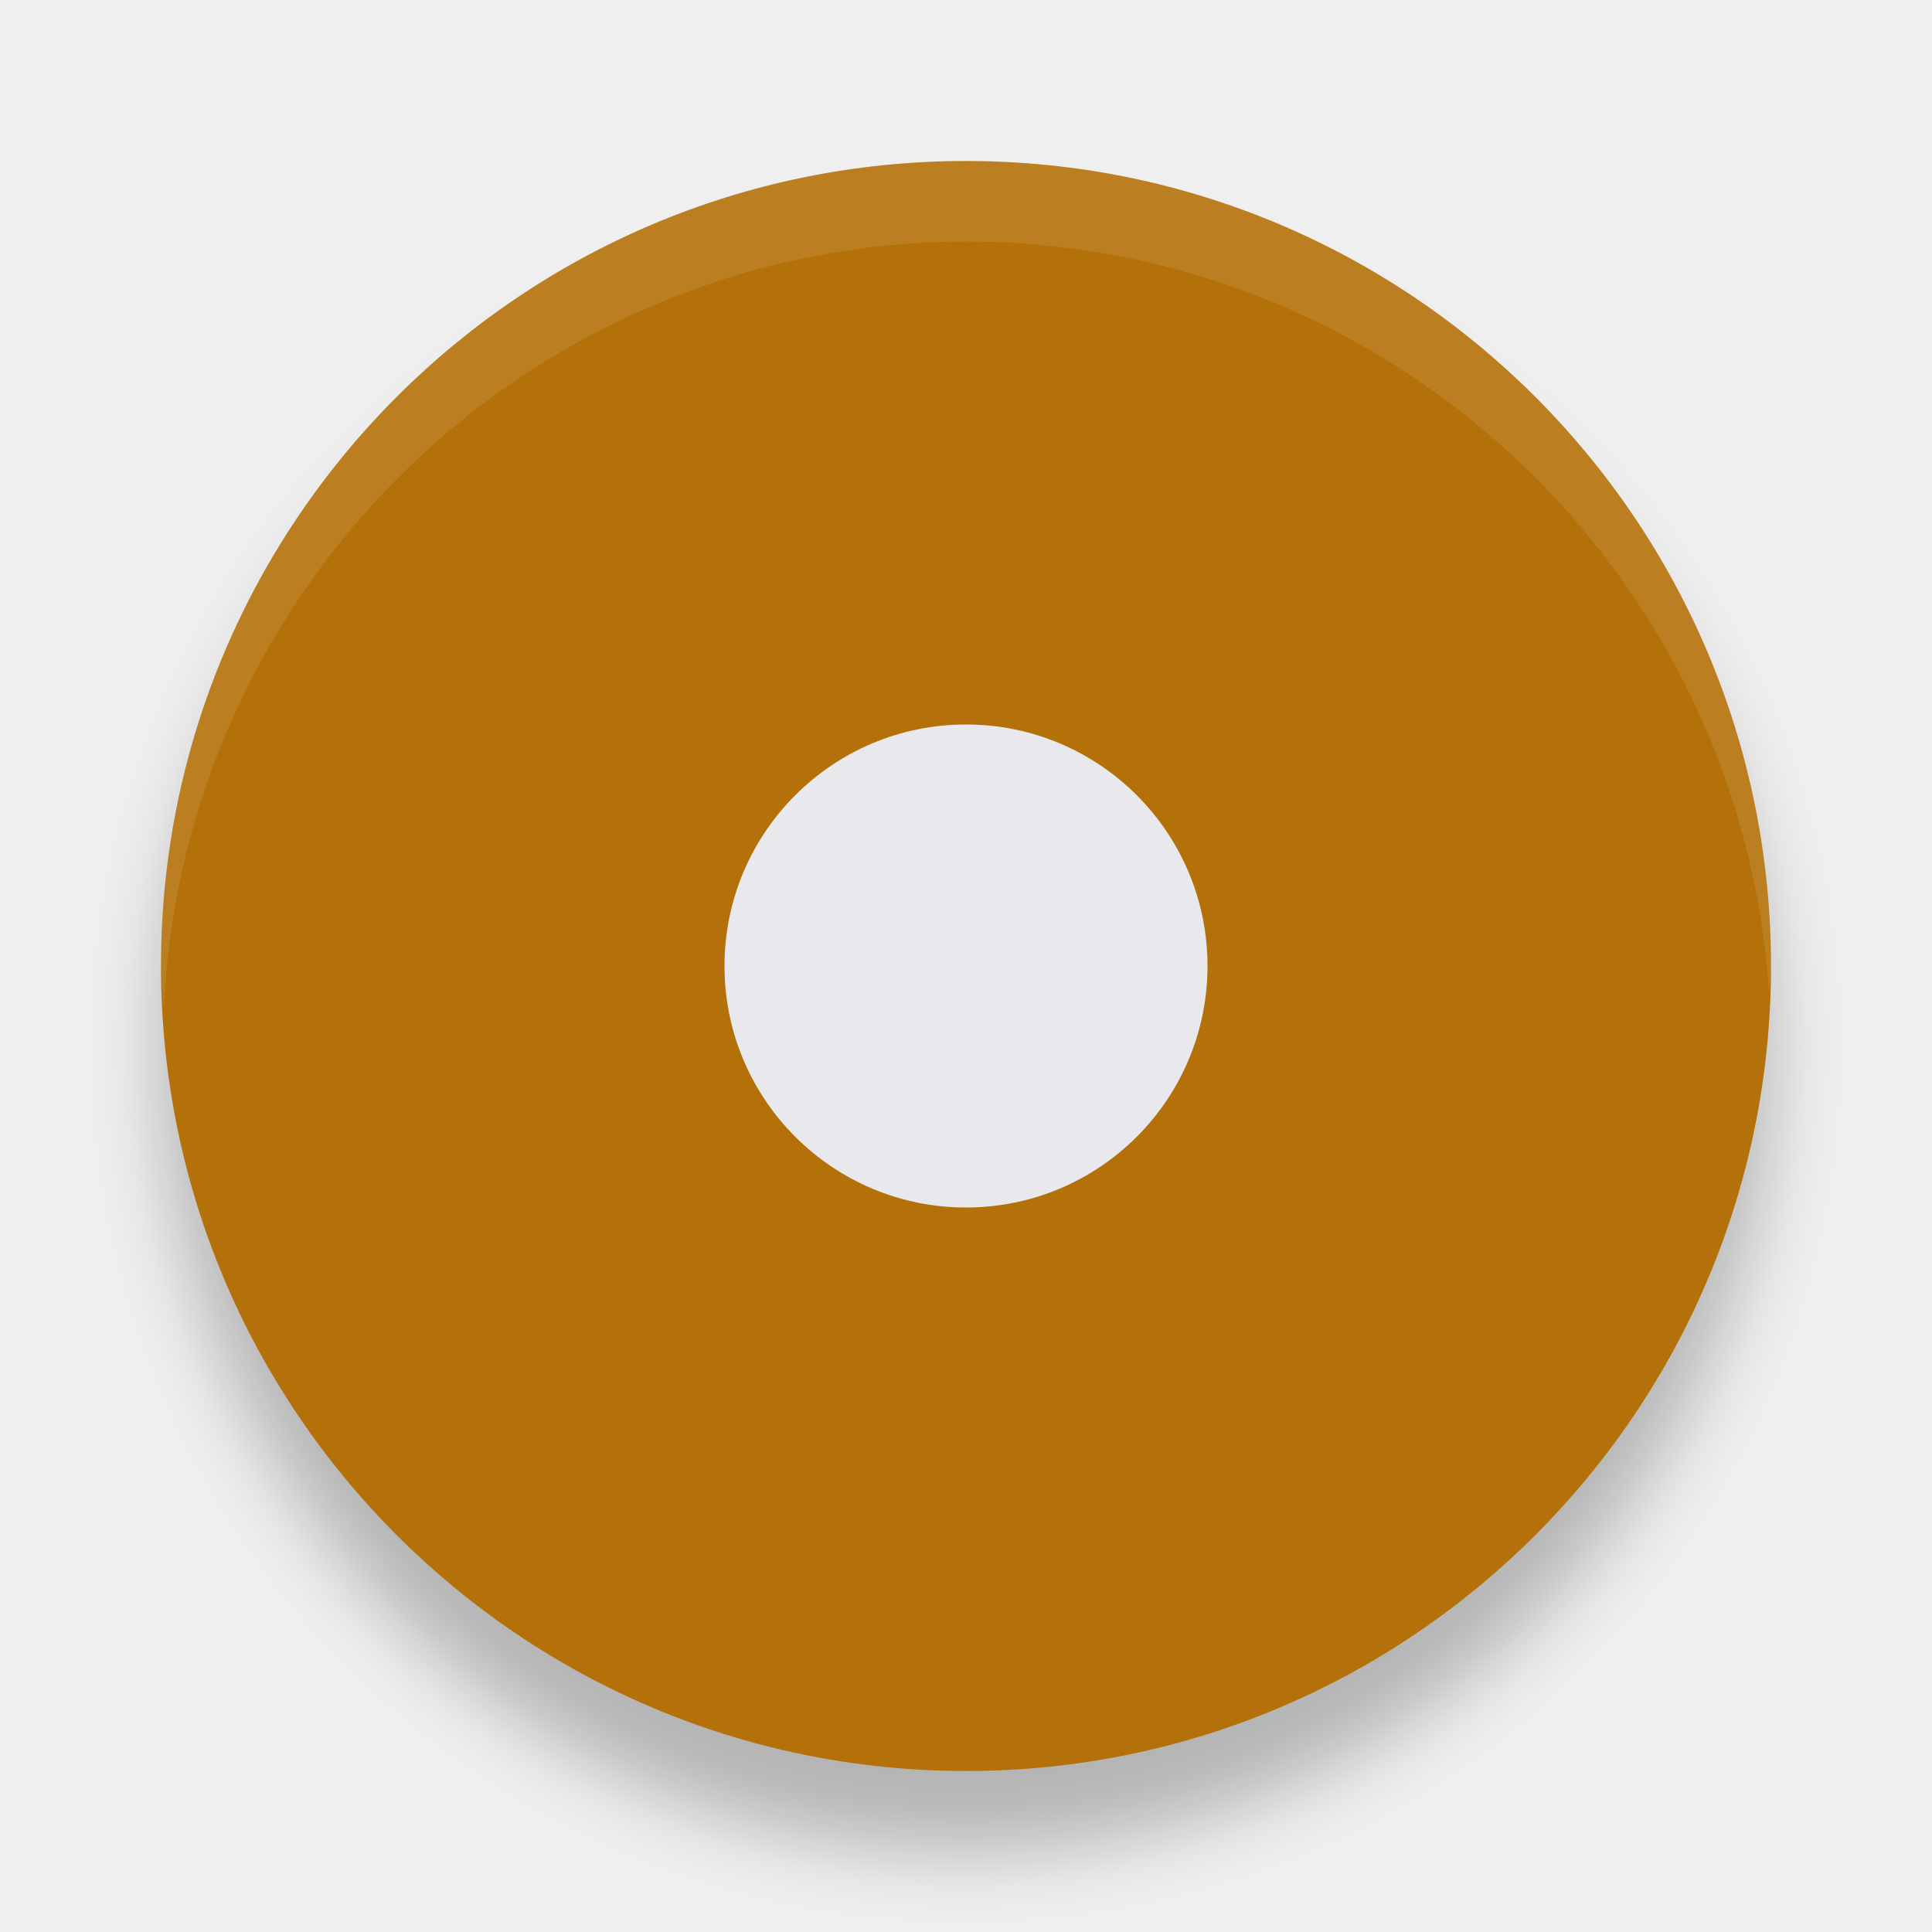
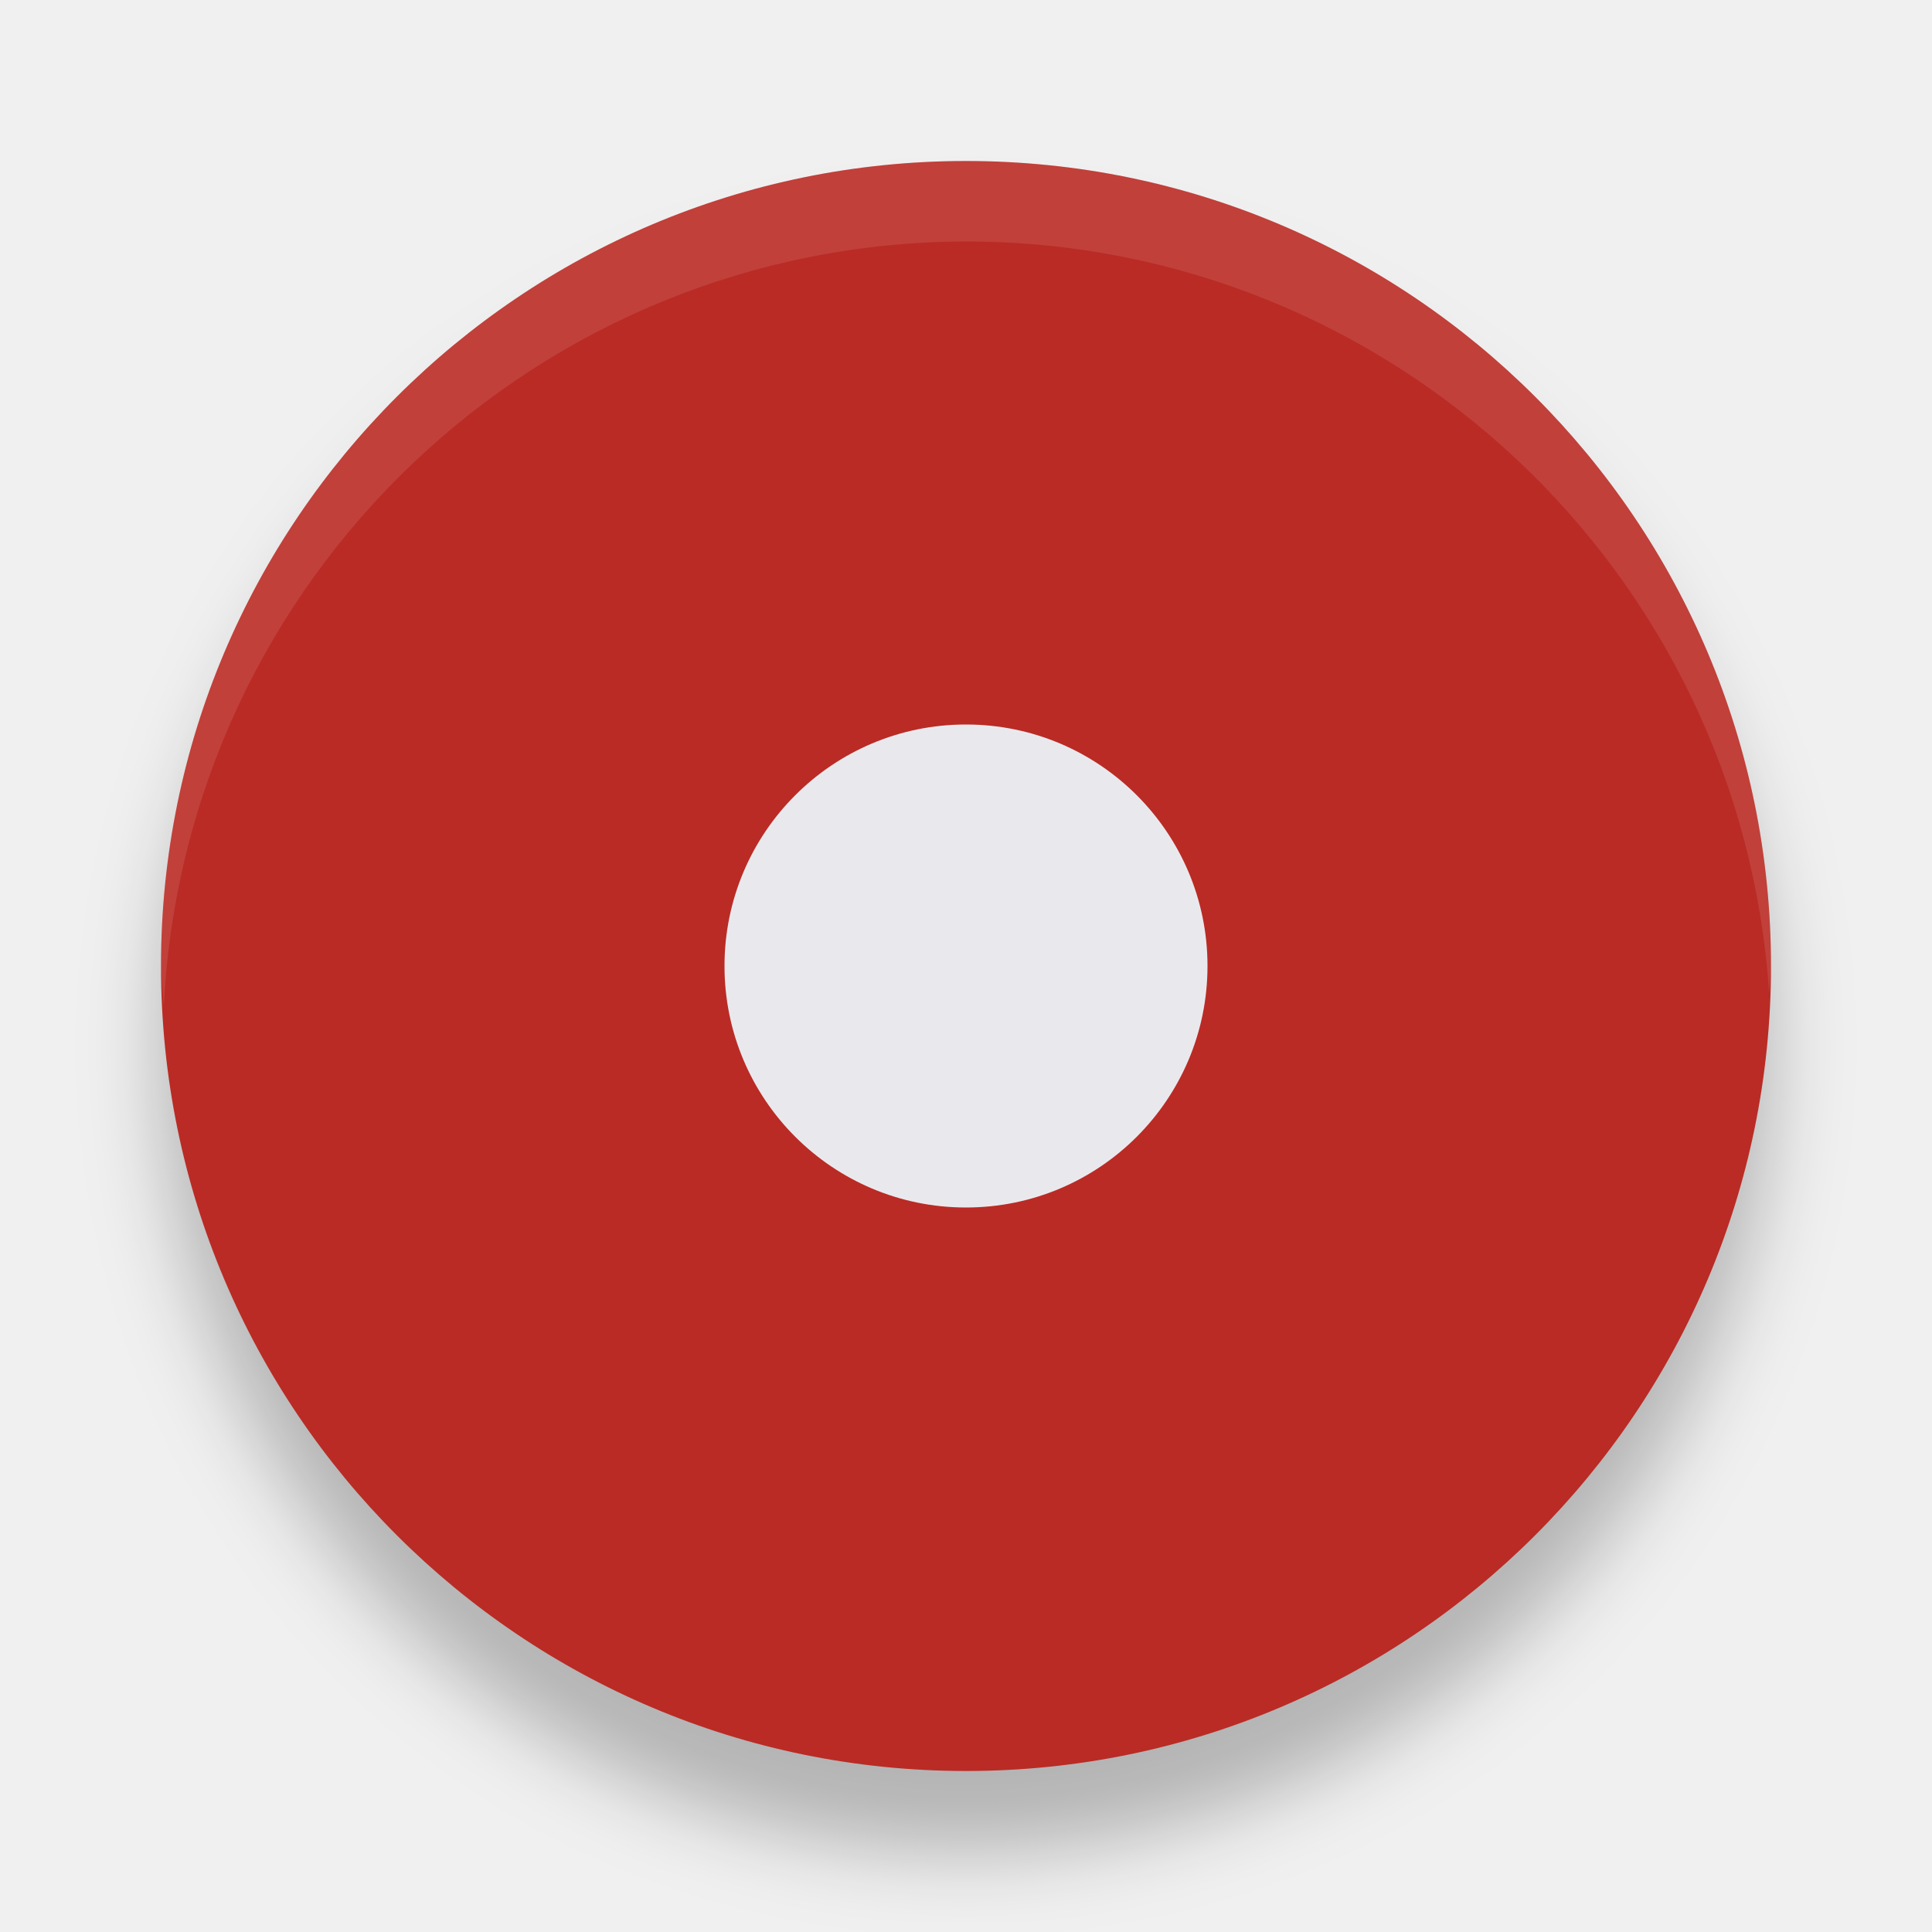
<svg xmlns="http://www.w3.org/2000/svg" width="24" height="24" version="1.1" viewBox="0 0 24 24" id="svg4">
  <defs id="defs8">
    <filter style="color-interpolation-filters:sRGB" id="filter1250" x="-0.058" y="-0.058" width="1.116" height="1.116">
      <feGaussianBlur stdDeviation="0.484" id="feGaussianBlur1252" />
    </filter>
  </defs>
  <circle id="circle694" cx="12" cy="13" r="10" style="fill:#000000;fill-opacity:1;filter:url(#filter1250);opacity:0.25" />
-   <circle id="path291" cx="12" cy="12" r="10" style="fill:#b47109;fill-opacity:1" />
+   <circle id="path291" cx="12" cy="12" r="10" style="fill:#BA2B25;fill-opacity:1" />
  <circle id="path675" cx="12" cy="12" r="3" style="fill:#e9e9ed;stroke-width:1.2;fill-opacity:1" />
  <path id="circle689" style="fill:#ffffff;fill-opacity:1;opacity:0.1" d="M 12 2 A 10 10 0 0 0 2 12 A 10 10 0 0 0 2.035 12.5 A 10 10 0 0 1 12 3 A 10 10 0 0 1 21.977 12.342 A 10 10 0 0 0 22 12 A 10 10 0 0 0 12 2 z " />
</svg>
